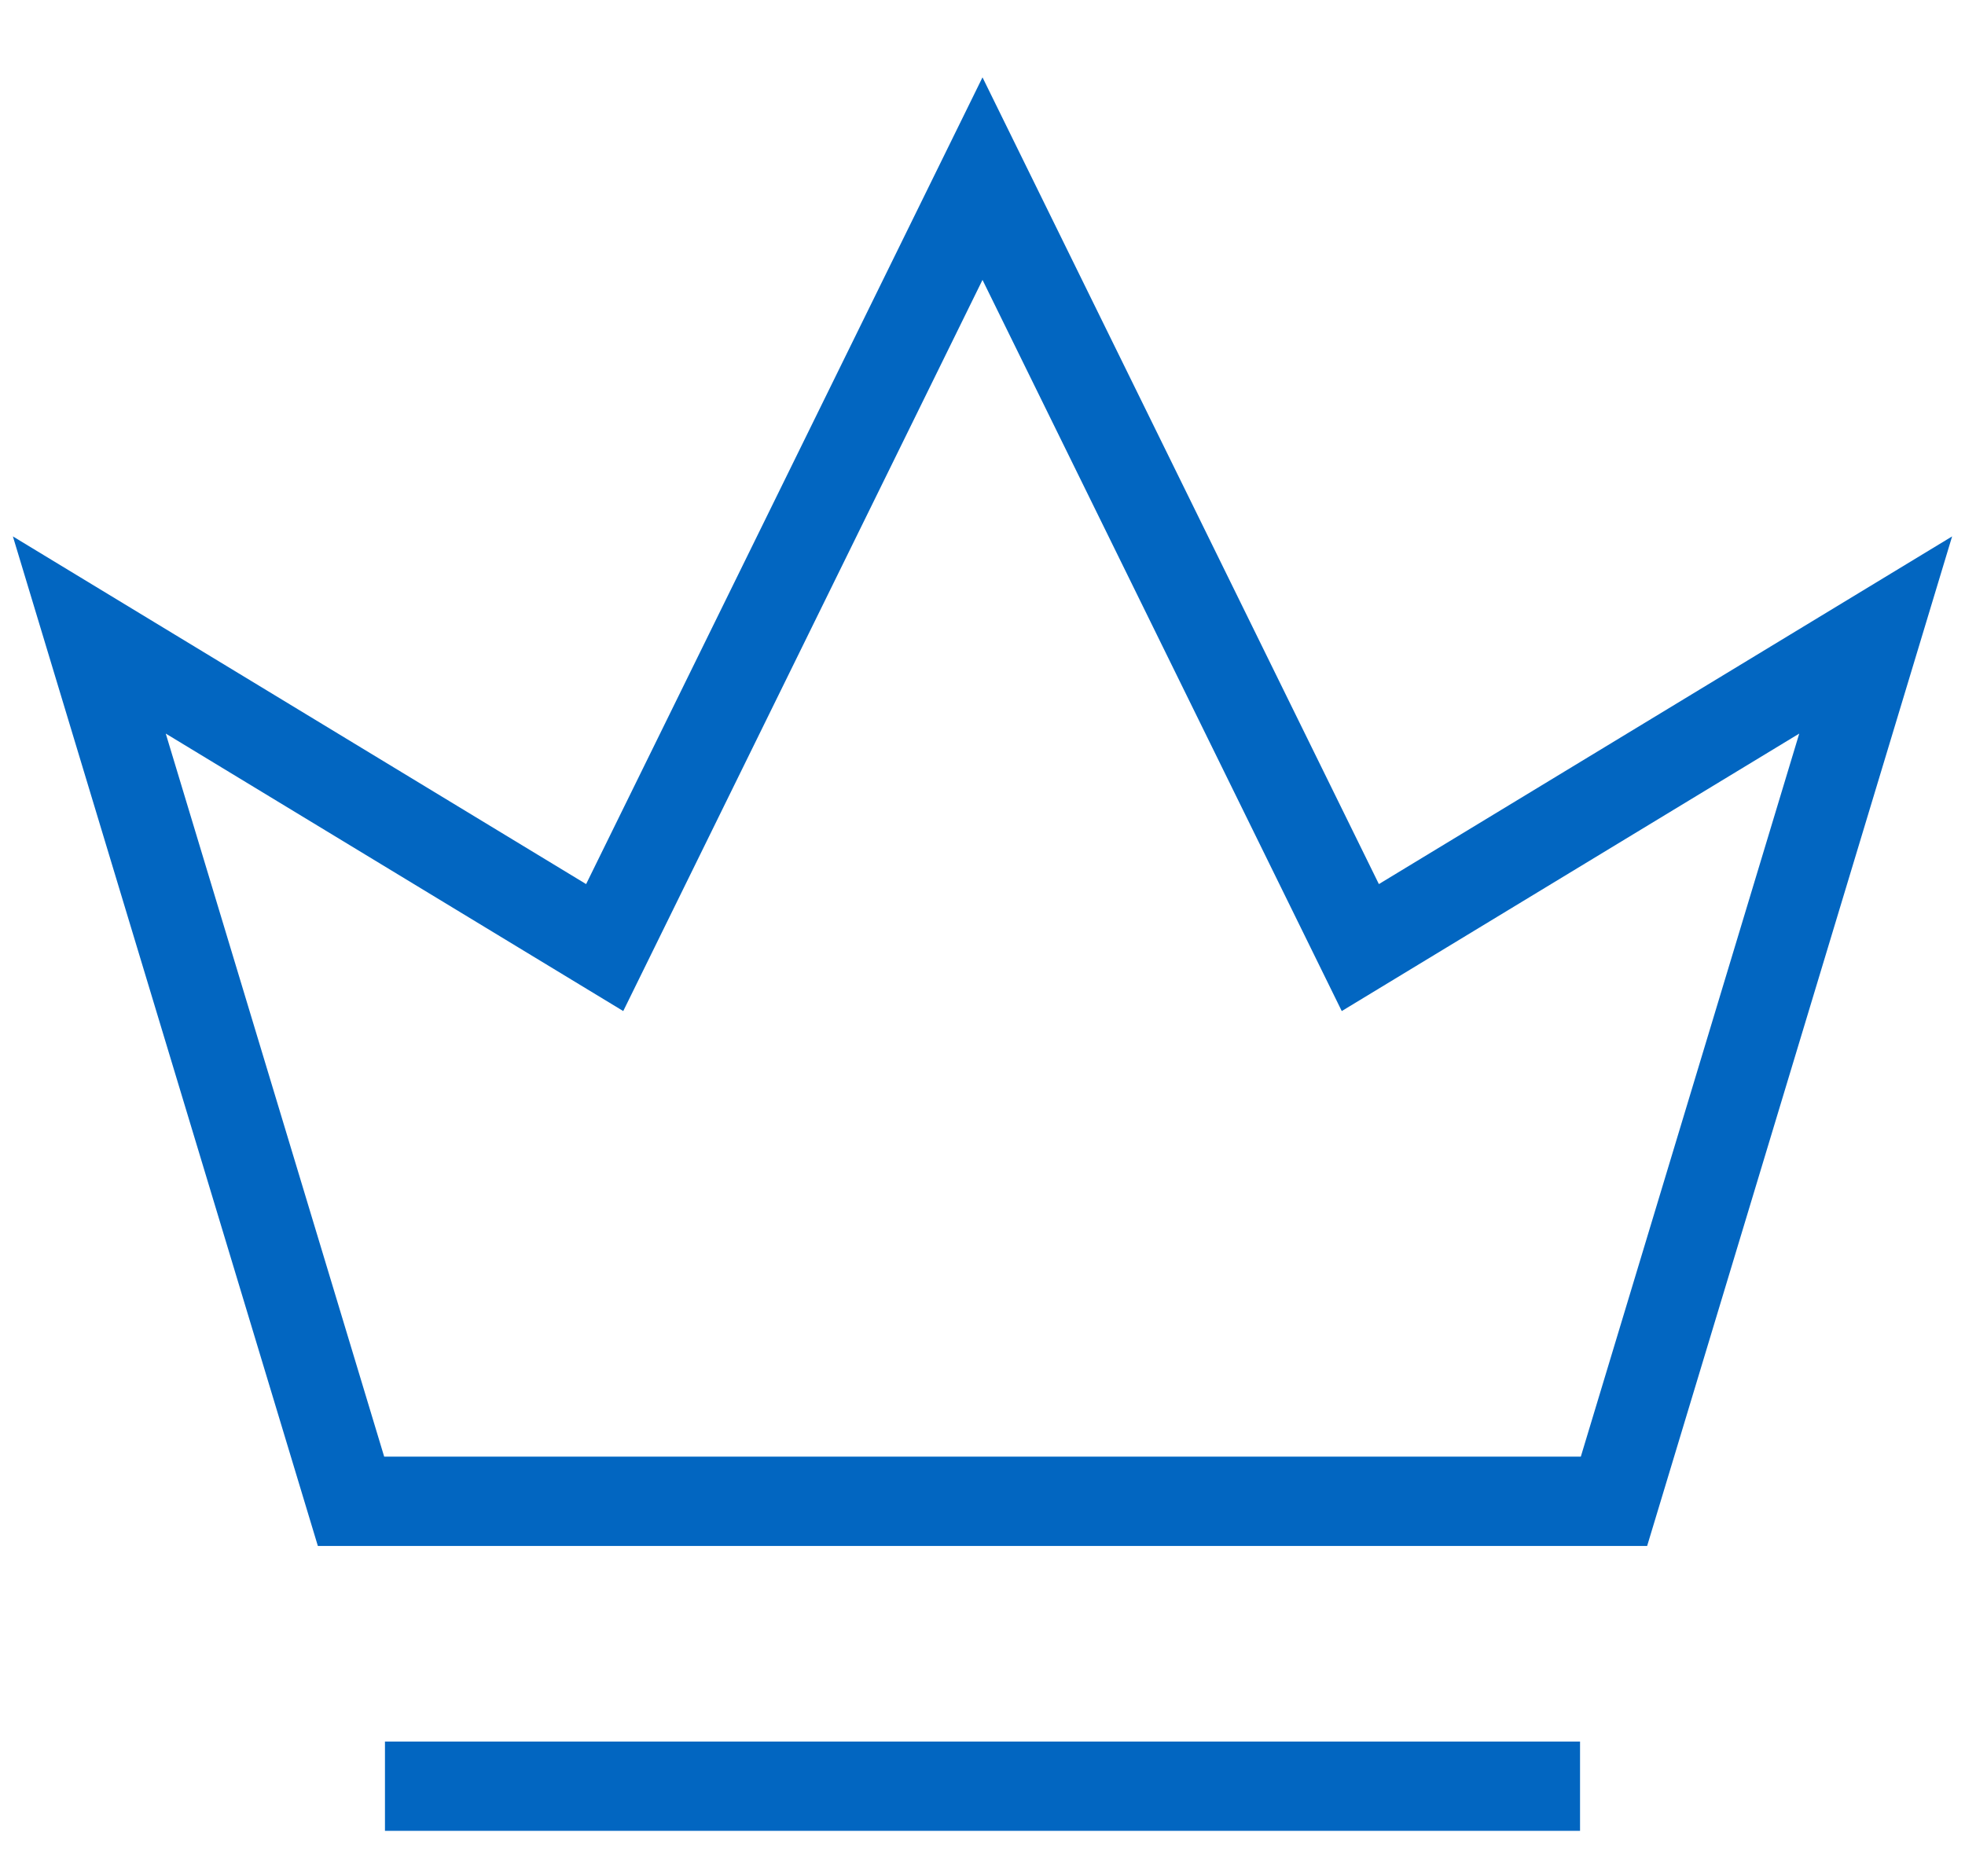
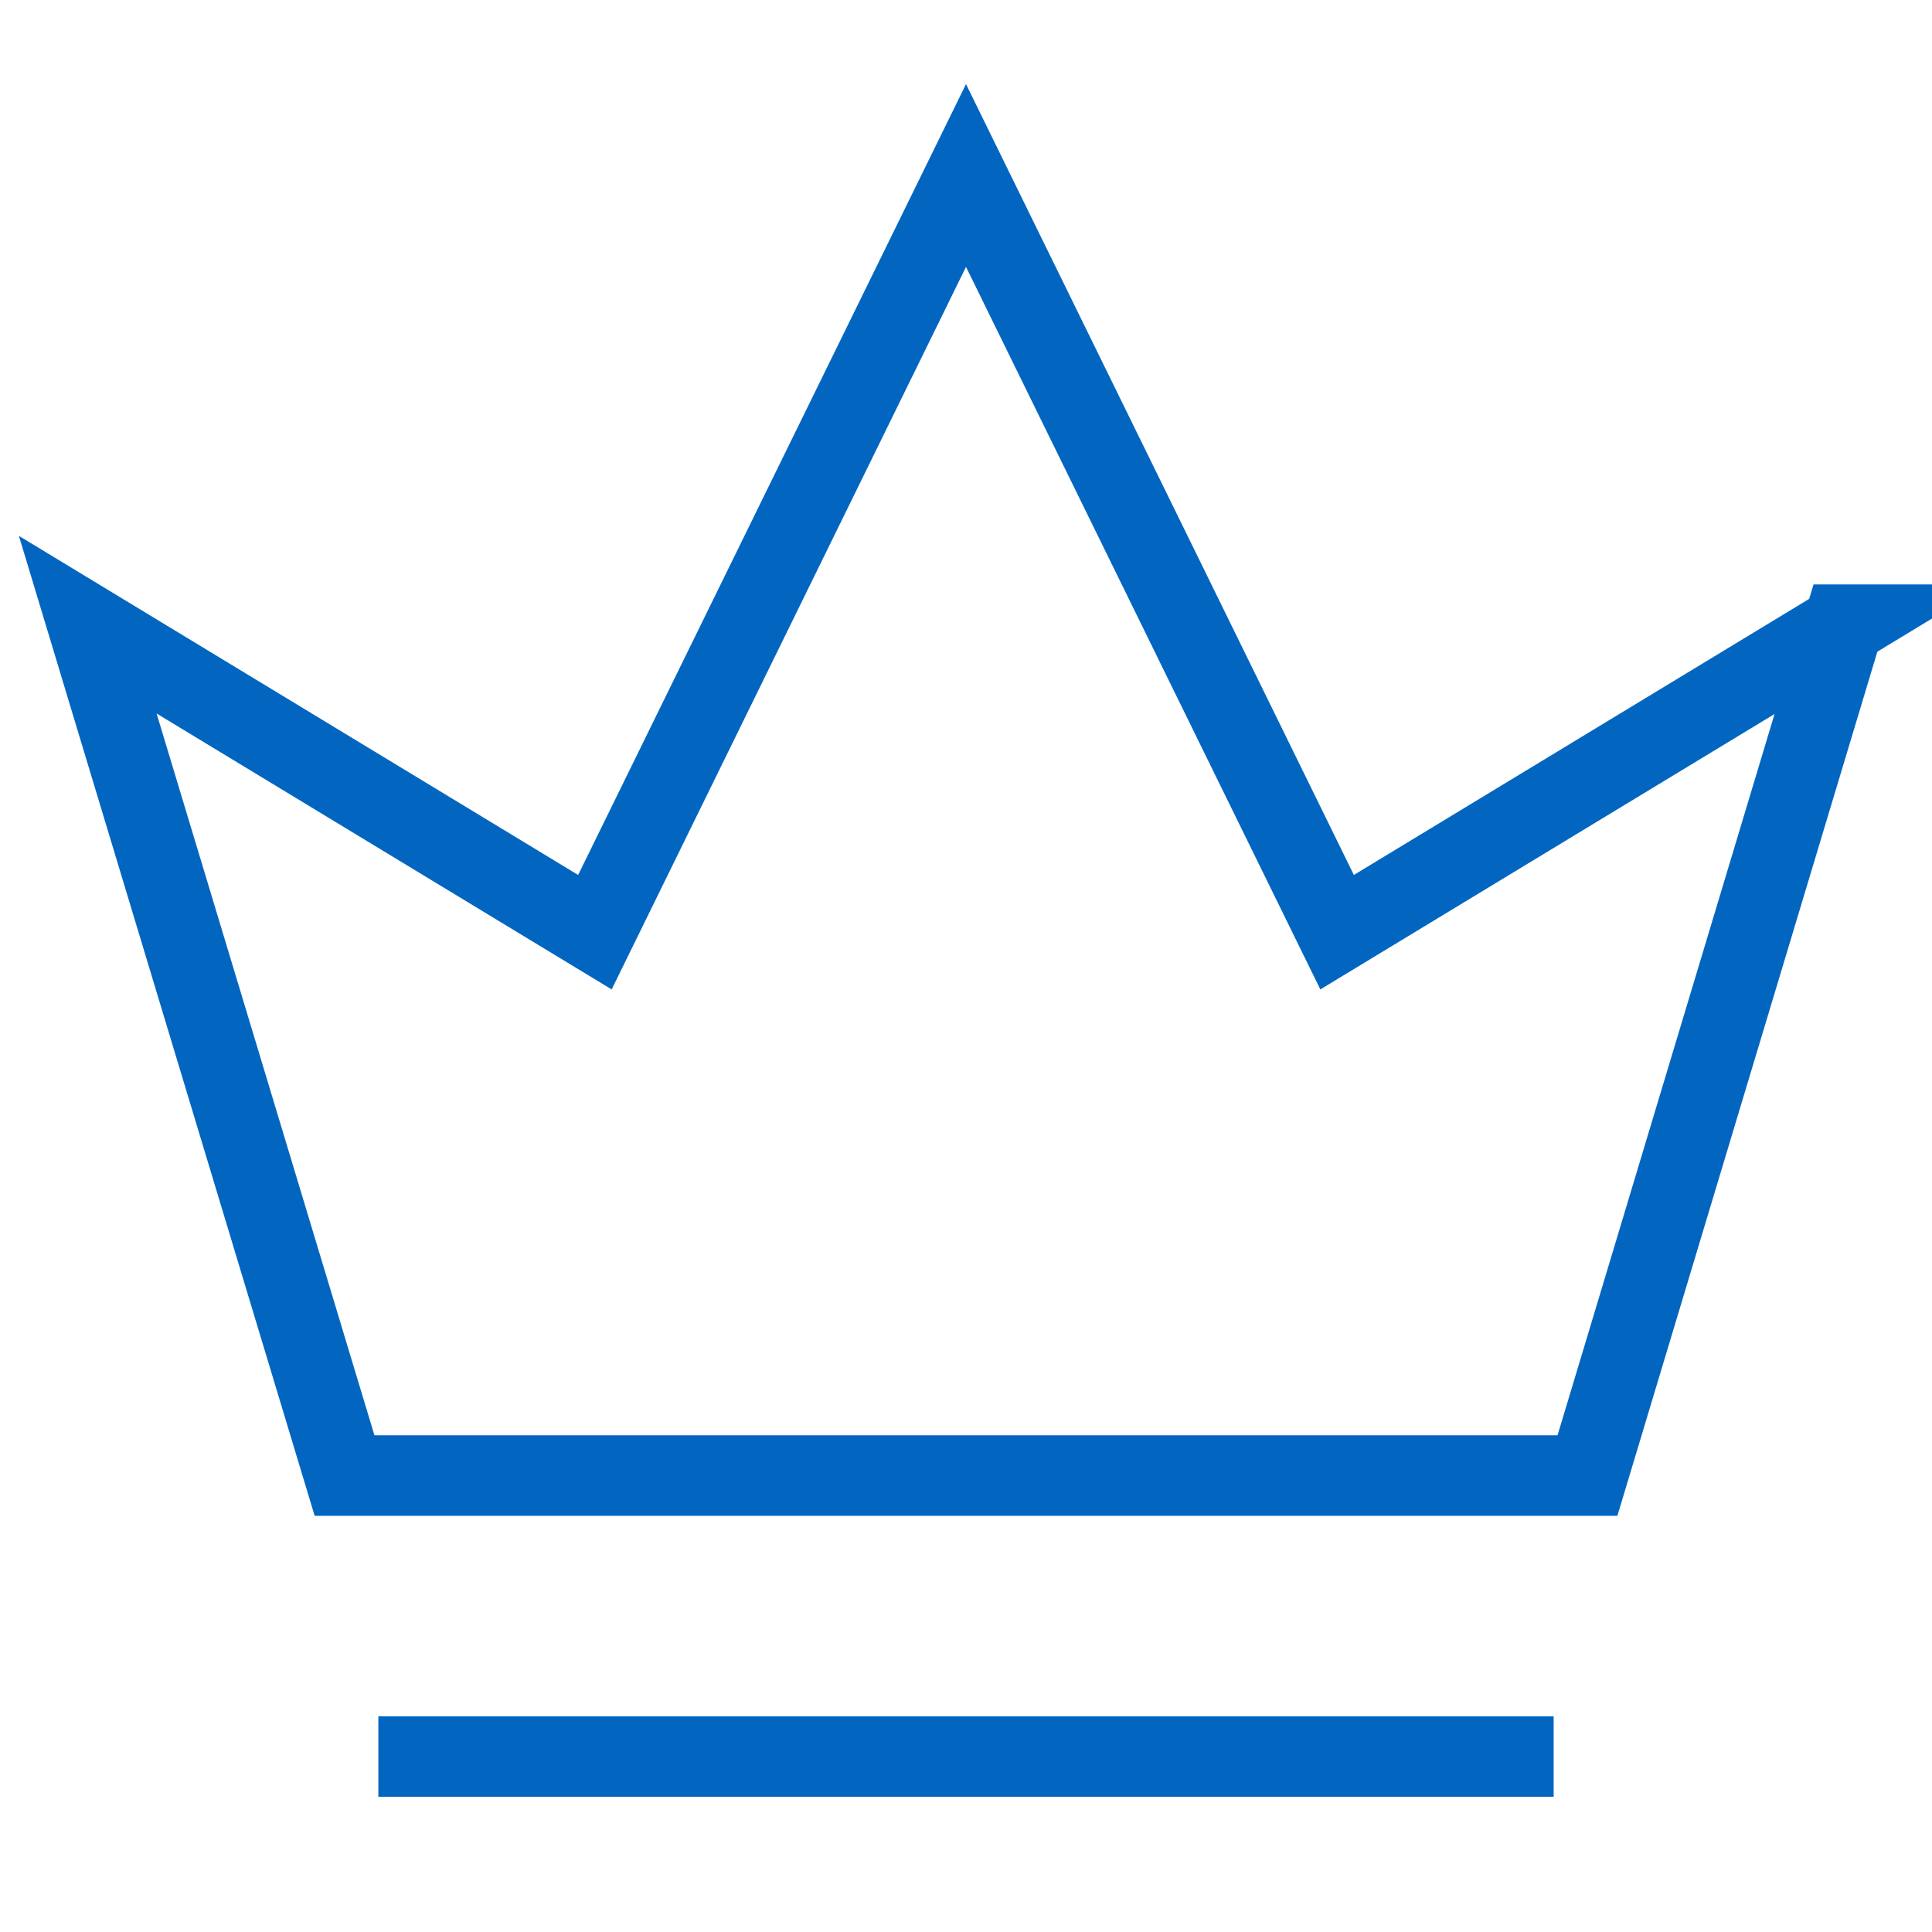
- <svg xmlns="http://www.w3.org/2000/svg" viewBox="0 0 22 21" fill="none">
-   <path d="M17.69 20h-13.38m16.69-12.89-2.93 9.7h-14.14l-2.93-9.7 5.77 3.5 4.23-8.61 4.23 8.61 5.77-3.5Z" stroke="#0266C1" />
+ <svg xmlns="http://www.w3.org/2000/svg" viewBox="0 0 24 24" fill="none">
+   <path d="M19.3 21.82h-14.6m18.2-14.06-3.18 10.57h-15.44l-3.19-10.57 6.3 3.82 4.61-9.4 4.61 9.4 6.3-3.82Z" stroke="#0266C1" />
</svg>
